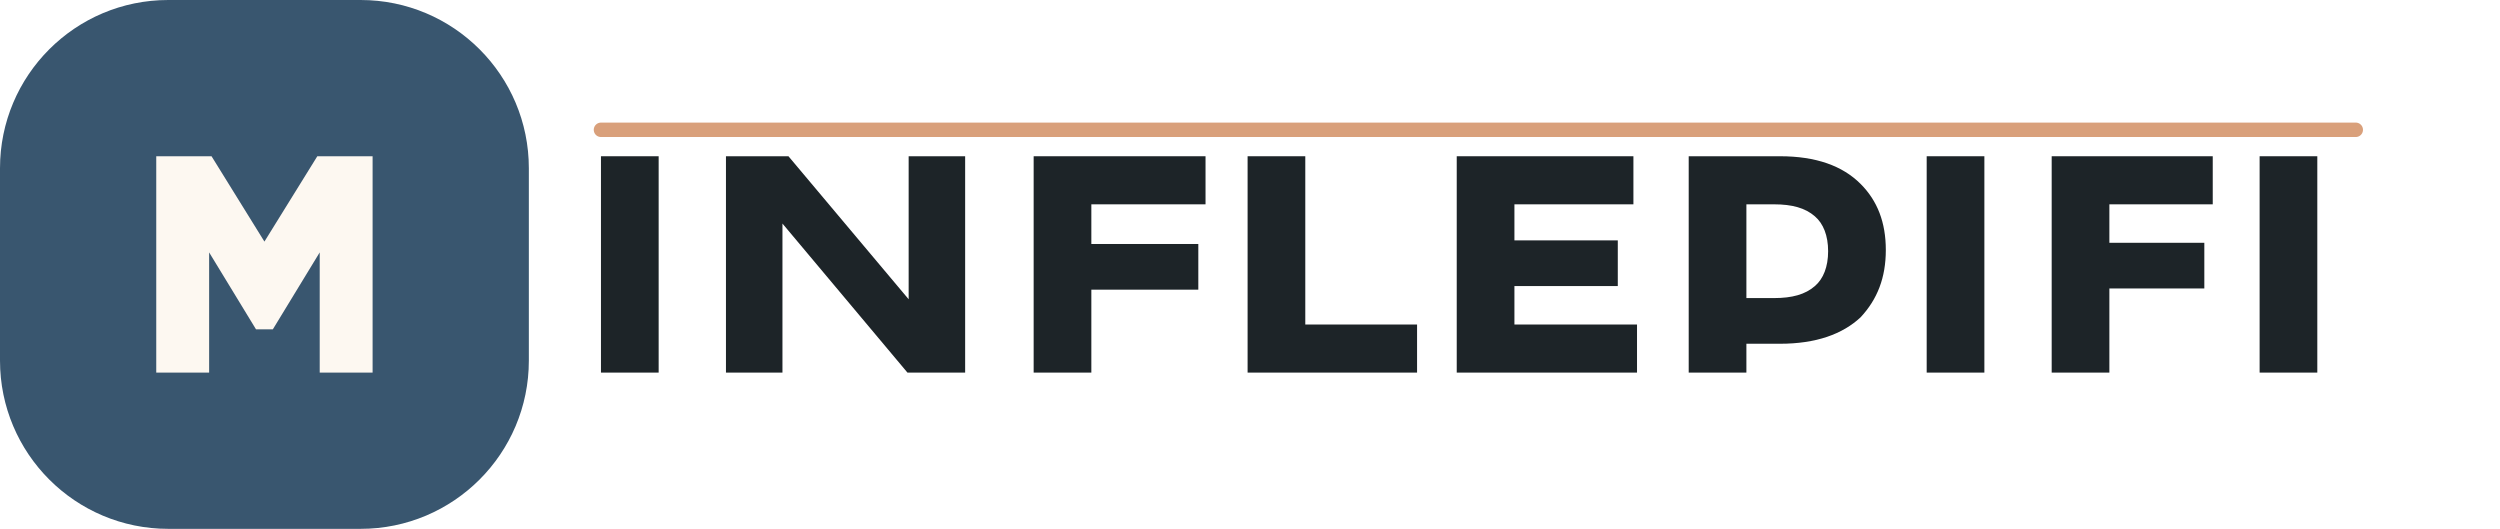
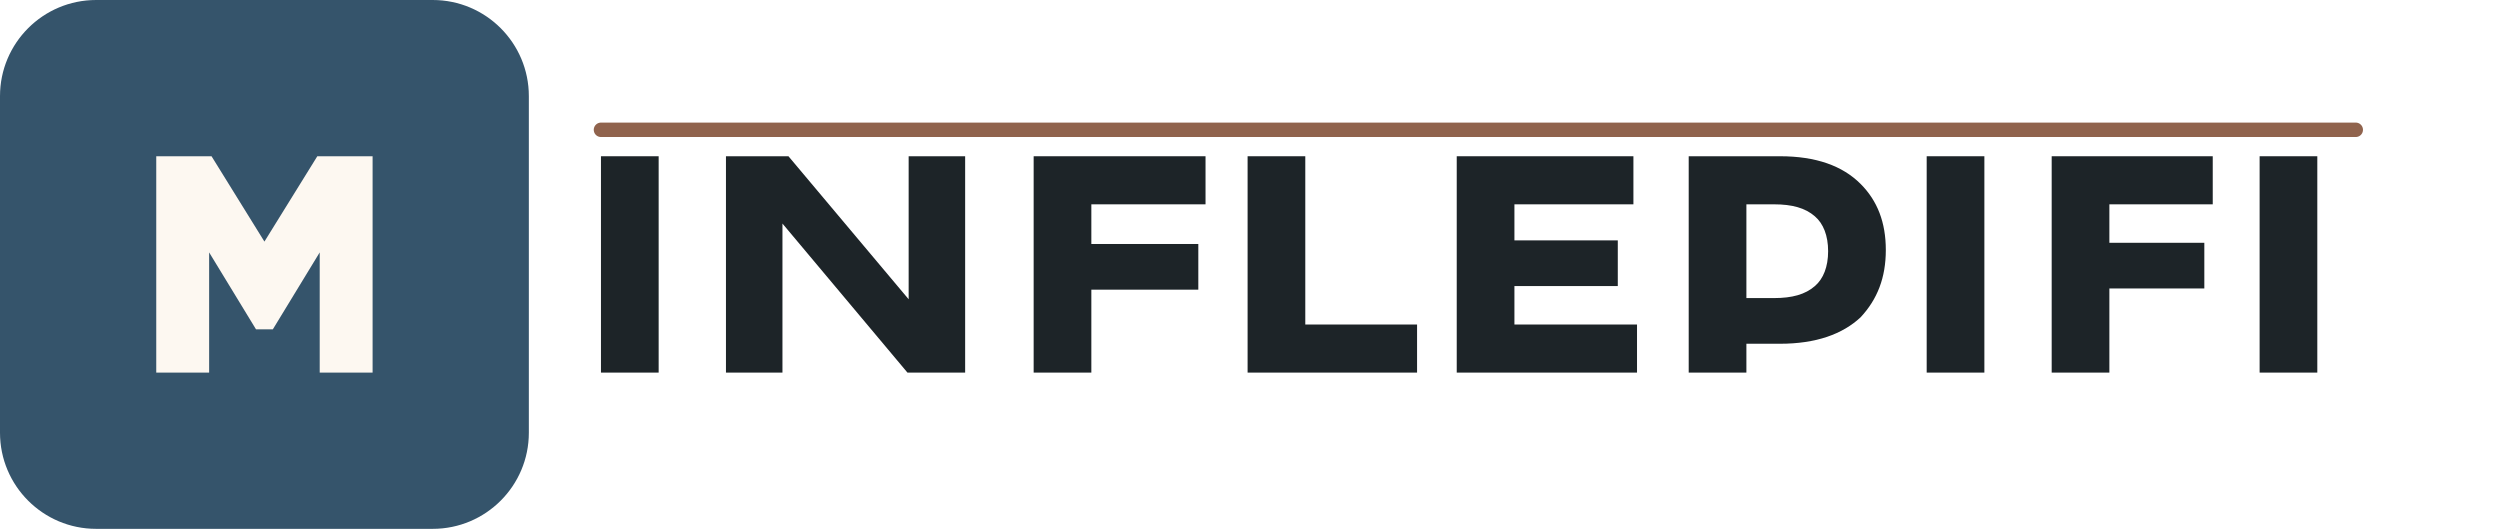
<svg xmlns="http://www.w3.org/2000/svg" width="208" height="44" viewBox="0 0 208 44" fill="none">
-   <rect width="44" height="44" rx="14" fill="#39566F" />
+   <rect width="44" height="44" rx="8" fill="#35546B" />
  <path d="M13 31V13H17.6L22 20.1L26.4 13H31V31H26.6V21L22.7 27.4H21.3L17.4 21V31H13Z" fill="#FDF8F1" />
  <path d="M50 31V13H54.8V31H50Z" fill="#1D2428" />
  <path d="M60.4 31V13H65.6L75.6 24.9V13H80.3V31H75.5L65.1 18.6V31H60.4Z" fill="#1D2428" />
  <path d="M86 31V13H100.3V17H90.8V20.3H99.7V24.1H90.8V31H86Z" fill="#1D2428" />
  <path d="M103.8 31V13H108.6V27H117.9V31H103.8Z" fill="#1D2428" />
  <path d="M121.2 31V13H135.9V17H126V20H134.6V23.8H126V27H136.2V31H121.2Z" fill="#1D2428" />
  <path d="M140.5 31V13H148.1C151.1 13 153.3 13.8 154.8 15.3C156.2 16.7 156.9 18.5 156.9 20.8C156.9 23.1 156.2 24.9 154.8 26.4C153.3 27.8 151.1 28.6 148.1 28.6H145.3V31H140.5ZM145.3 24.8H147.6C149.1 24.8 150.2 24.5 151 23.8C151.7 23.2 152.1 22.2 152.1 20.9C152.1 19.6 151.7 18.6 151 18C150.2 17.3 149.1 17 147.6 17H145.3V24.8Z" fill="#1D2428" />
  <path d="M160.3 31V13H165.1V31H160.3Z" fill="#1D2428" />
  <path d="M170.7 31V13H184.1V17H175.5V20.2H183.4V24H175.5V31H170.7Z" fill="#1D2428" />
  <path d="M188 31V13H192.8V31H188Z" fill="#1D2428" />
-   <path d="M50 10.8H196" stroke="#D9A07B" stroke-width="1.2" stroke-linecap="round" />
+   <path d="M50 10.8H196" stroke="#90634D" stroke-width="1.2" stroke-linecap="round" />
</svg>
